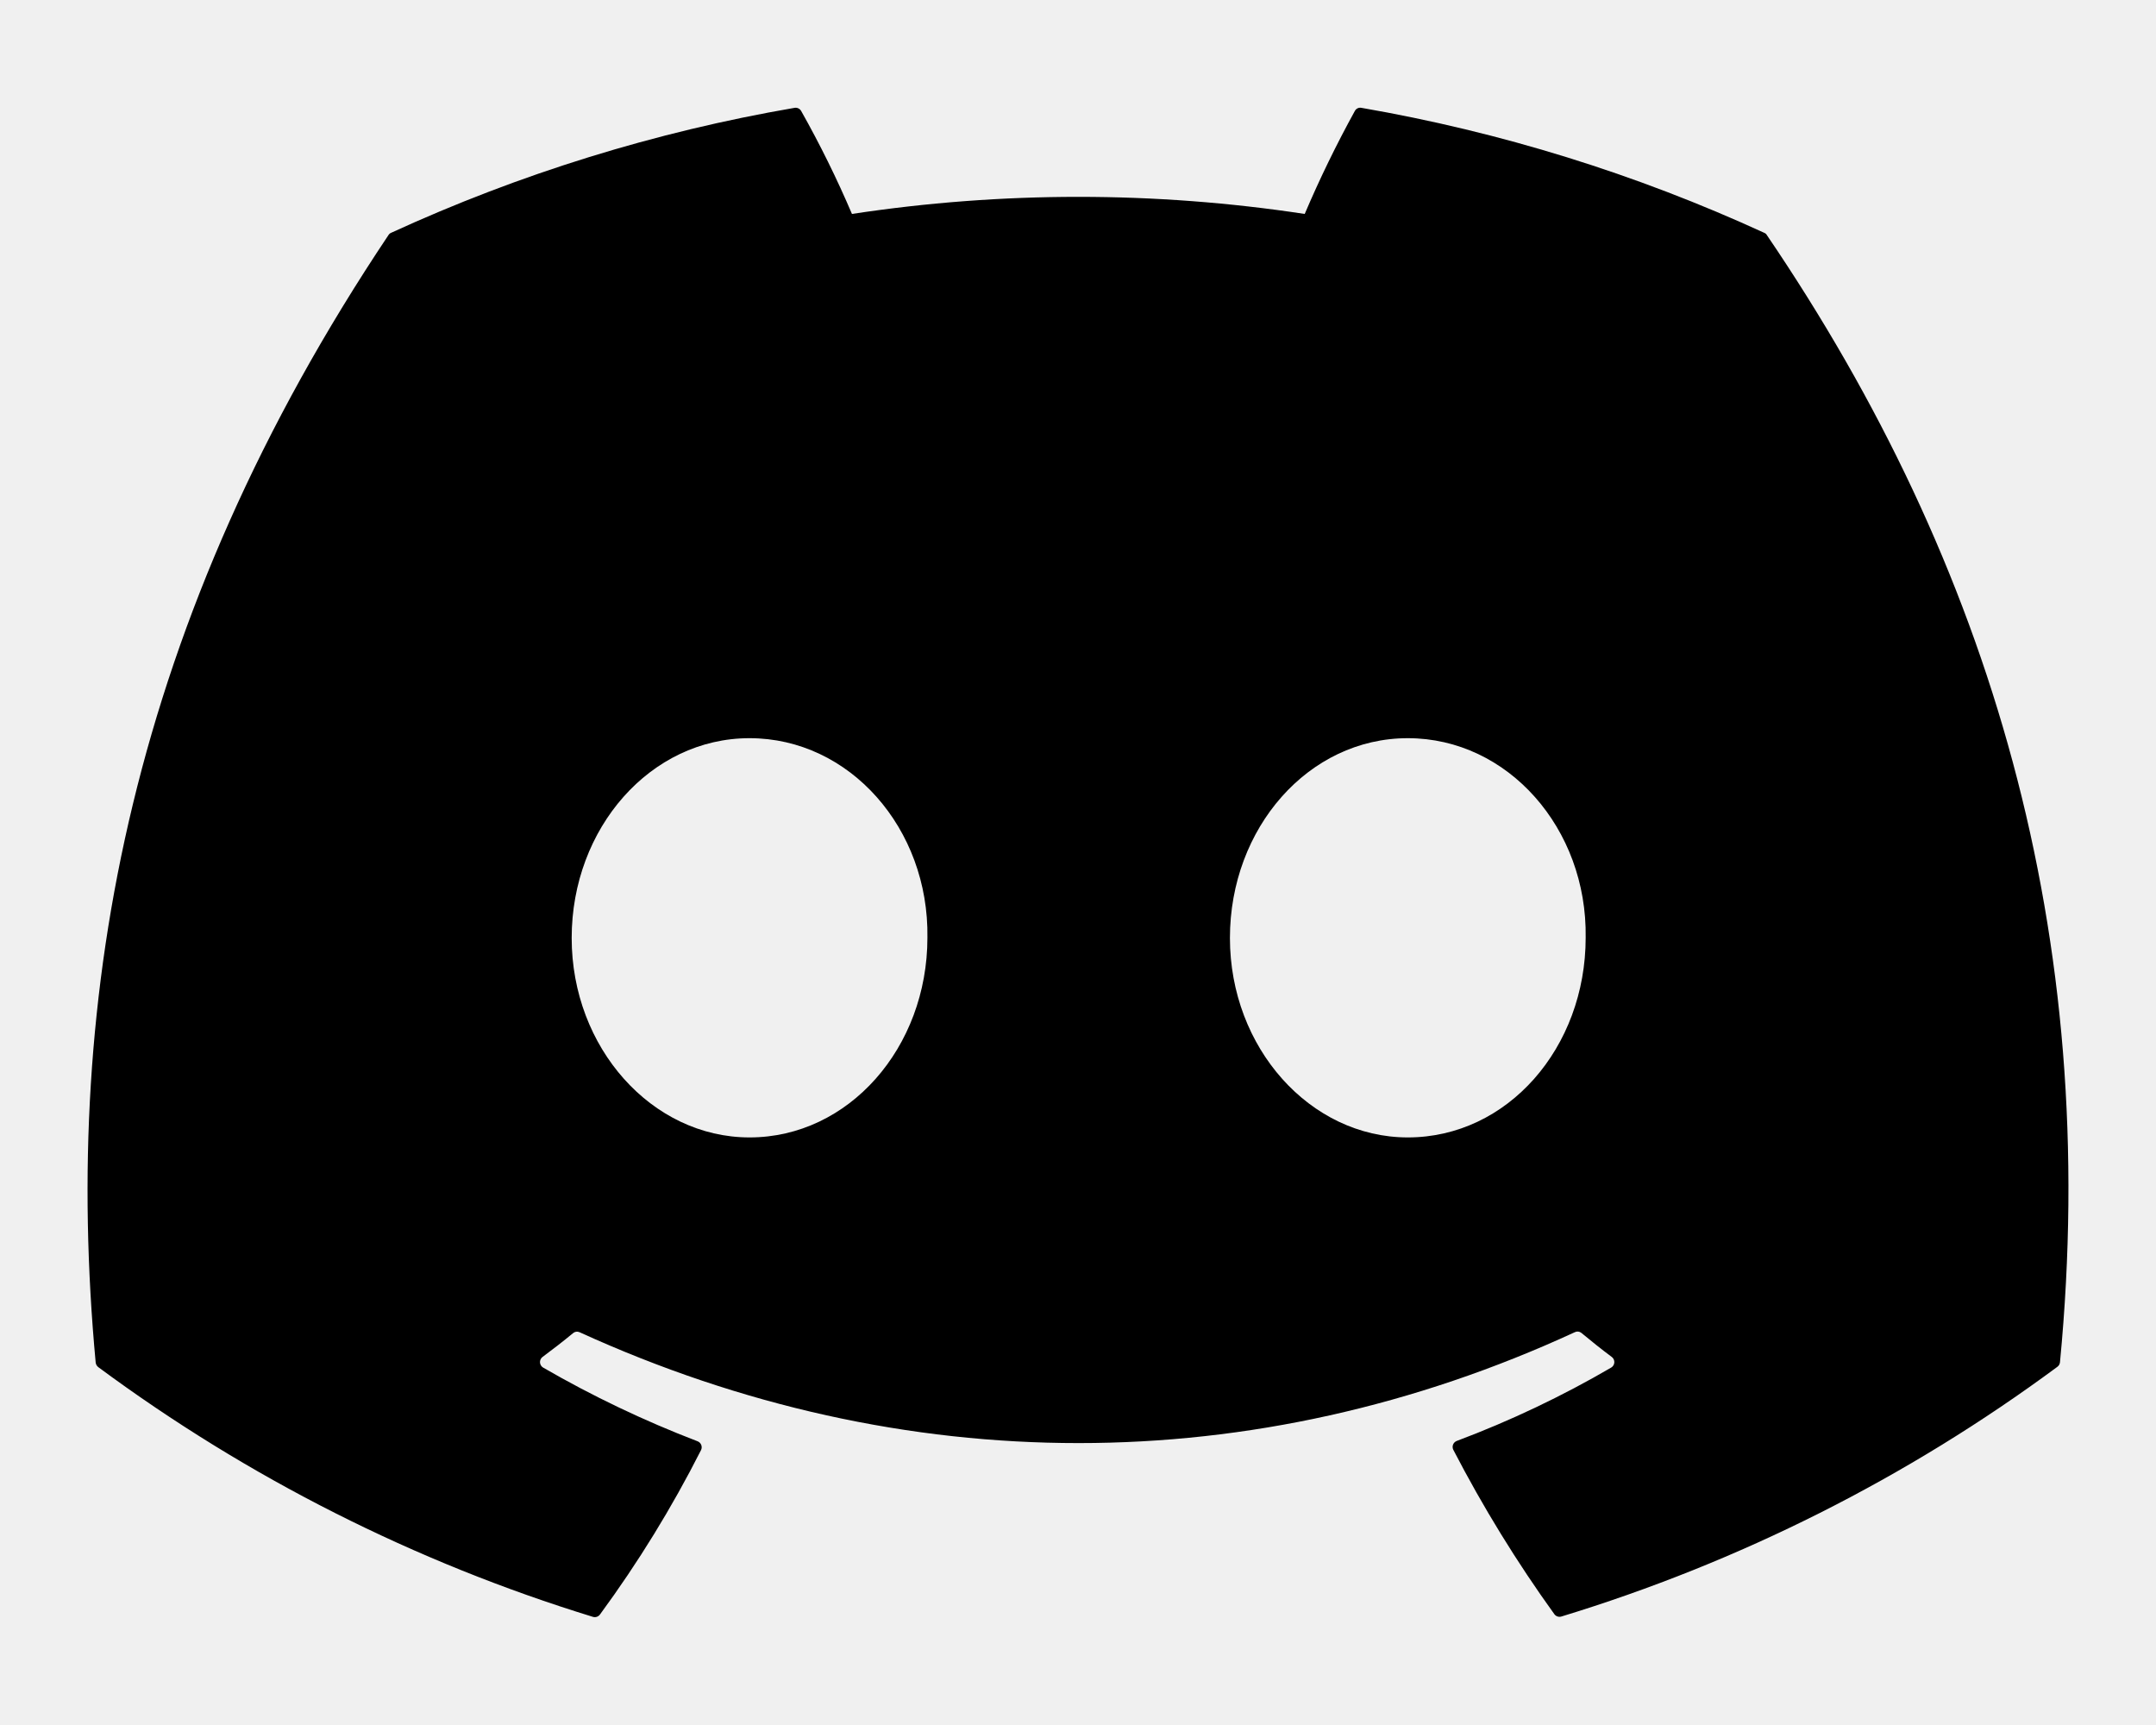
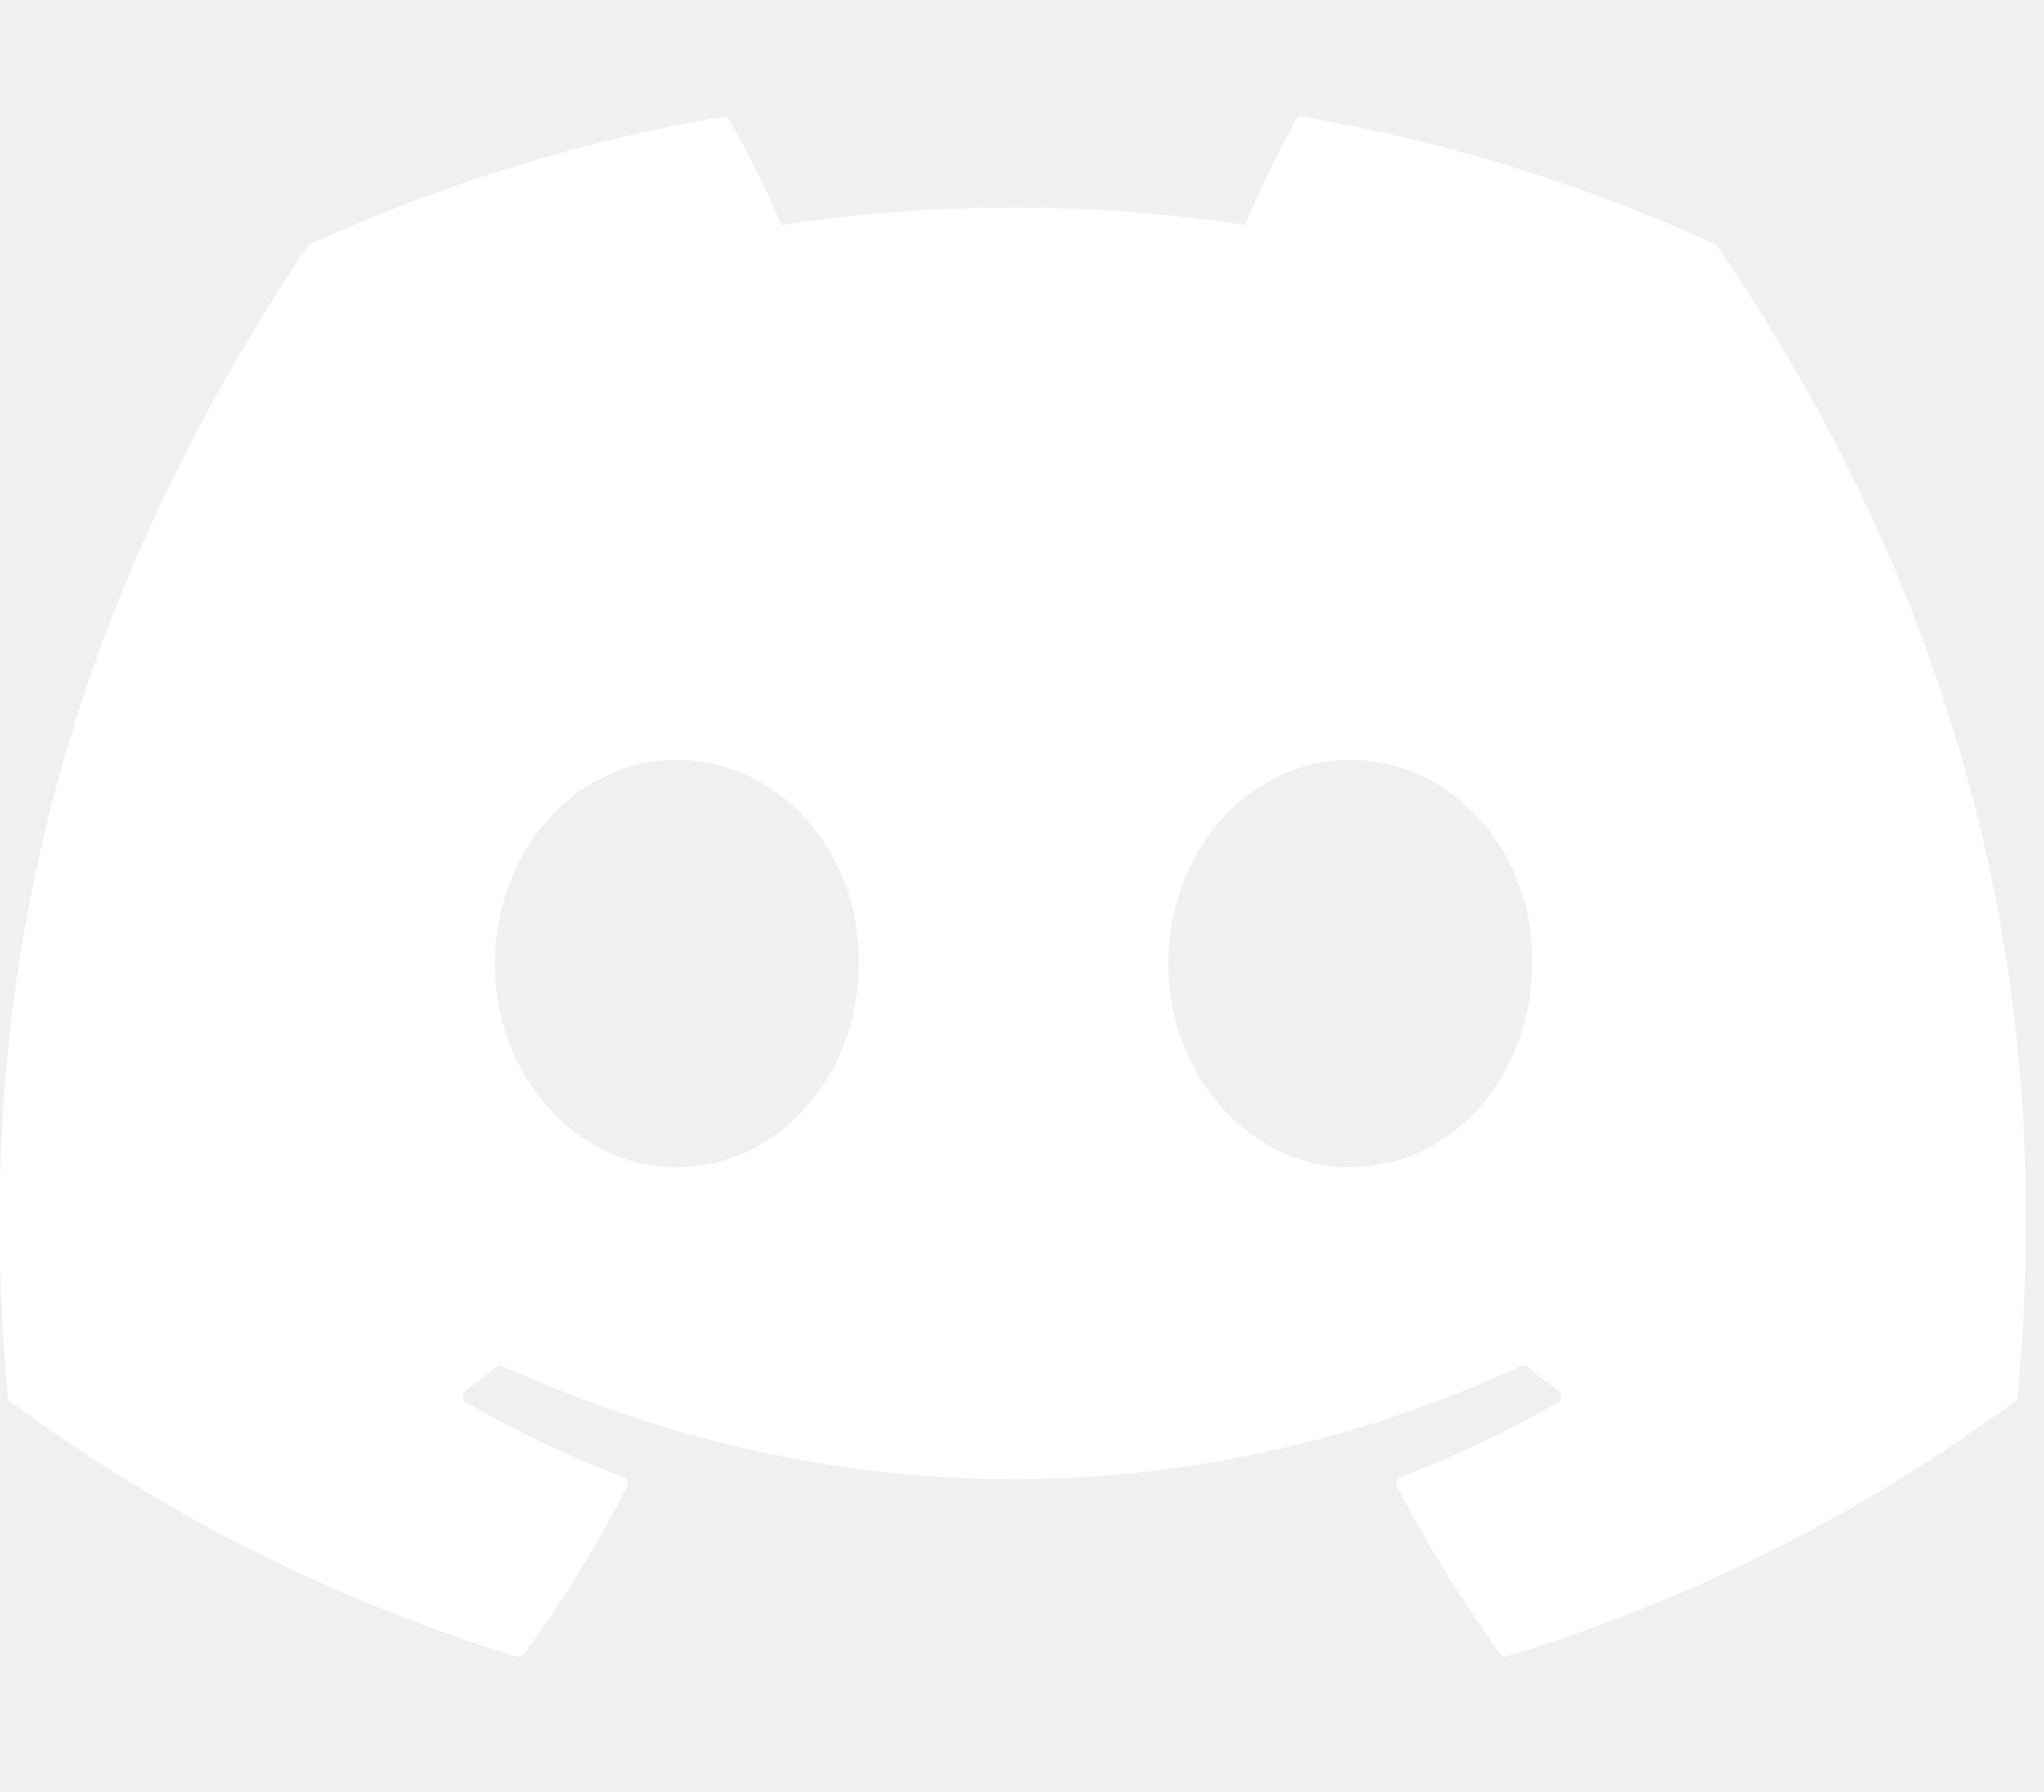
- <svg xmlns="http://www.w3.org/2000/svg" viewBox="0 0 640 512">
-   <path d="M524.5 69.8a1.5 1.5 0 0 0 -.8-.7A485.1 485.1 0 0 0 404.1 32a1.8 1.8 0 0 0 -1.9 .9 337.5 337.5 0 0 0 -14.9 30.6 447.8 447.8 0 0 0 -134.4 0 309.5 309.5 0 0 0 -15.1-30.6 1.9 1.9 0 0 0 -1.9-.9A483.7 483.7 0 0 0 116.1 69.1a1.7 1.7 0 0 0 -.8 .7C39.1 183.7 18.2 294.7 28.4 404.4a2 2 0 0 0 .8 1.4A487.7 487.7 0 0 0 176 479.9a1.9 1.9 0 0 0 2.1-.7A348.2 348.2 0 0 0 208.1 430.4a1.9 1.9 0 0 0 -1-2.6 321.2 321.2 0 0 1 -45.9-21.9 1.9 1.9 0 0 1 -.2-3.1c3.1-2.3 6.2-4.7 9.1-7.1a1.8 1.8 0 0 1 1.9-.3c96.2 43.9 200.4 43.9 295.5 0a1.8 1.8 0 0 1 1.9 .2c2.9 2.4 6 4.9 9.1 7.2a1.9 1.9 0 0 1 -.2 3.1 301.4 301.4 0 0 1 -45.9 21.8 1.9 1.9 0 0 0 -1 2.6 391.1 391.1 0 0 0 30 48.8 1.9 1.9 0 0 0 2.1 .7A486 486 0 0 0 610.7 405.7a1.9 1.9 0 0 0 .8-1.4C623.7 277.6 590.9 167.5 524.5 69.8zM222.5 337.6c-29 0-52.8-26.6-52.8-59.2S193.1 219.1 222.5 219.1c29.7 0 53.3 26.8 52.8 59.2C275.3 311 251.9 337.6 222.5 337.6zm195.4 0c-29 0-52.8-26.6-52.8-59.2S388.4 219.1 417.9 219.1c29.7 0 53.3 26.8 52.8 59.2C470.7 311 447.5 337.6 417.9 337.6z" />
+ <svg xmlns="http://www.w3.org/2000/svg" width="73" height="64" viewBox="0 0 73 64" fill="none">
+   <g clip-path="url(#clip0_11_164)">
+     <path d="M61.343 8.809C61.322 8.769 61.287 8.739 61.245 8.723C56.555 6.577 51.607 5.045 46.523 4.168C46.478 4.159 46.431 4.165 46.389 4.185C46.347 4.205 46.312 4.238 46.29 4.278C45.615 5.499 45.003 6.753 44.456 8.036C38.973 7.205 33.396 7.205 27.913 8.036C27.363 6.75 26.743 5.496 26.055 4.278C26.031 4.239 25.996 4.207 25.954 4.188C25.913 4.168 25.866 4.161 25.821 4.168C20.728 5.041 15.771 6.573 11.075 8.723C11.034 8.741 10.999 8.771 10.976 8.809C1.597 22.795 -0.975 36.425 0.28 49.896C0.284 49.93 0.295 49.963 0.311 49.992C0.328 50.022 0.351 50.048 0.379 50.068C5.842 54.099 11.952 57.176 18.448 59.167C18.494 59.181 18.544 59.181 18.591 59.165C18.637 59.15 18.678 59.12 18.706 59.081C20.1 57.188 21.335 55.184 22.399 53.089C22.413 53.06 22.421 53.028 22.422 52.996C22.424 52.964 22.419 52.932 22.407 52.902C22.395 52.872 22.378 52.845 22.355 52.822C22.333 52.799 22.306 52.781 22.276 52.769C20.324 52.023 18.435 51.124 16.626 50.08C16.594 50.061 16.567 50.034 16.548 50.002C16.529 49.97 16.517 49.934 16.515 49.896C16.512 49.859 16.519 49.822 16.534 49.787C16.549 49.753 16.572 49.723 16.602 49.7C16.983 49.417 17.365 49.122 17.722 48.828C17.753 48.8 17.792 48.782 17.833 48.776C17.875 48.769 17.917 48.774 17.955 48.791C29.796 54.181 42.622 54.181 54.327 48.791C54.364 48.773 54.406 48.765 54.448 48.77C54.489 48.774 54.528 48.79 54.561 48.815C54.918 49.11 55.3 49.417 55.681 49.7C55.71 49.723 55.733 49.753 55.748 49.787C55.764 49.822 55.77 49.859 55.768 49.896C55.765 49.934 55.754 49.97 55.735 50.002C55.715 50.034 55.688 50.061 55.657 50.08C53.852 51.13 51.962 52.025 50.007 52.757C49.977 52.769 49.95 52.787 49.927 52.81C49.905 52.833 49.887 52.86 49.876 52.89C49.864 52.92 49.859 52.952 49.86 52.984C49.862 53.016 49.87 53.047 49.884 53.076C50.966 55.161 52.2 57.164 53.576 59.069C53.605 59.108 53.645 59.138 53.692 59.153C53.738 59.169 53.788 59.169 53.835 59.155C60.349 57.173 66.477 54.096 71.953 50.056C71.981 50.036 72.004 50.01 72.021 49.981C72.038 49.951 72.049 49.918 72.051 49.884C73.553 34.326 69.516 20.806 61.343 8.809ZM24.171 41.693C20.602 41.693 17.672 38.427 17.672 34.424C17.672 30.421 20.552 27.142 24.171 27.142C27.827 27.142 30.732 30.433 30.67 34.412C30.67 38.427 27.79 41.693 24.171 41.693ZM48.222 41.693C44.653 41.693 41.723 38.427 41.723 34.424C41.723 30.421 44.591 27.142 48.222 27.142C51.878 27.142 54.783 30.433 54.721 34.412C54.721 38.427 51.865 41.693 48.222 41.693Z" fill="white" />
+   </g>
+   <defs>
+     <clipPath id="clip0_11_164">
+       <rect width="72.344" height="62.87" fill="white" transform="translate(6.10352e-05 0.238281)" />
+     </clipPath>
+   </defs>
</svg>
